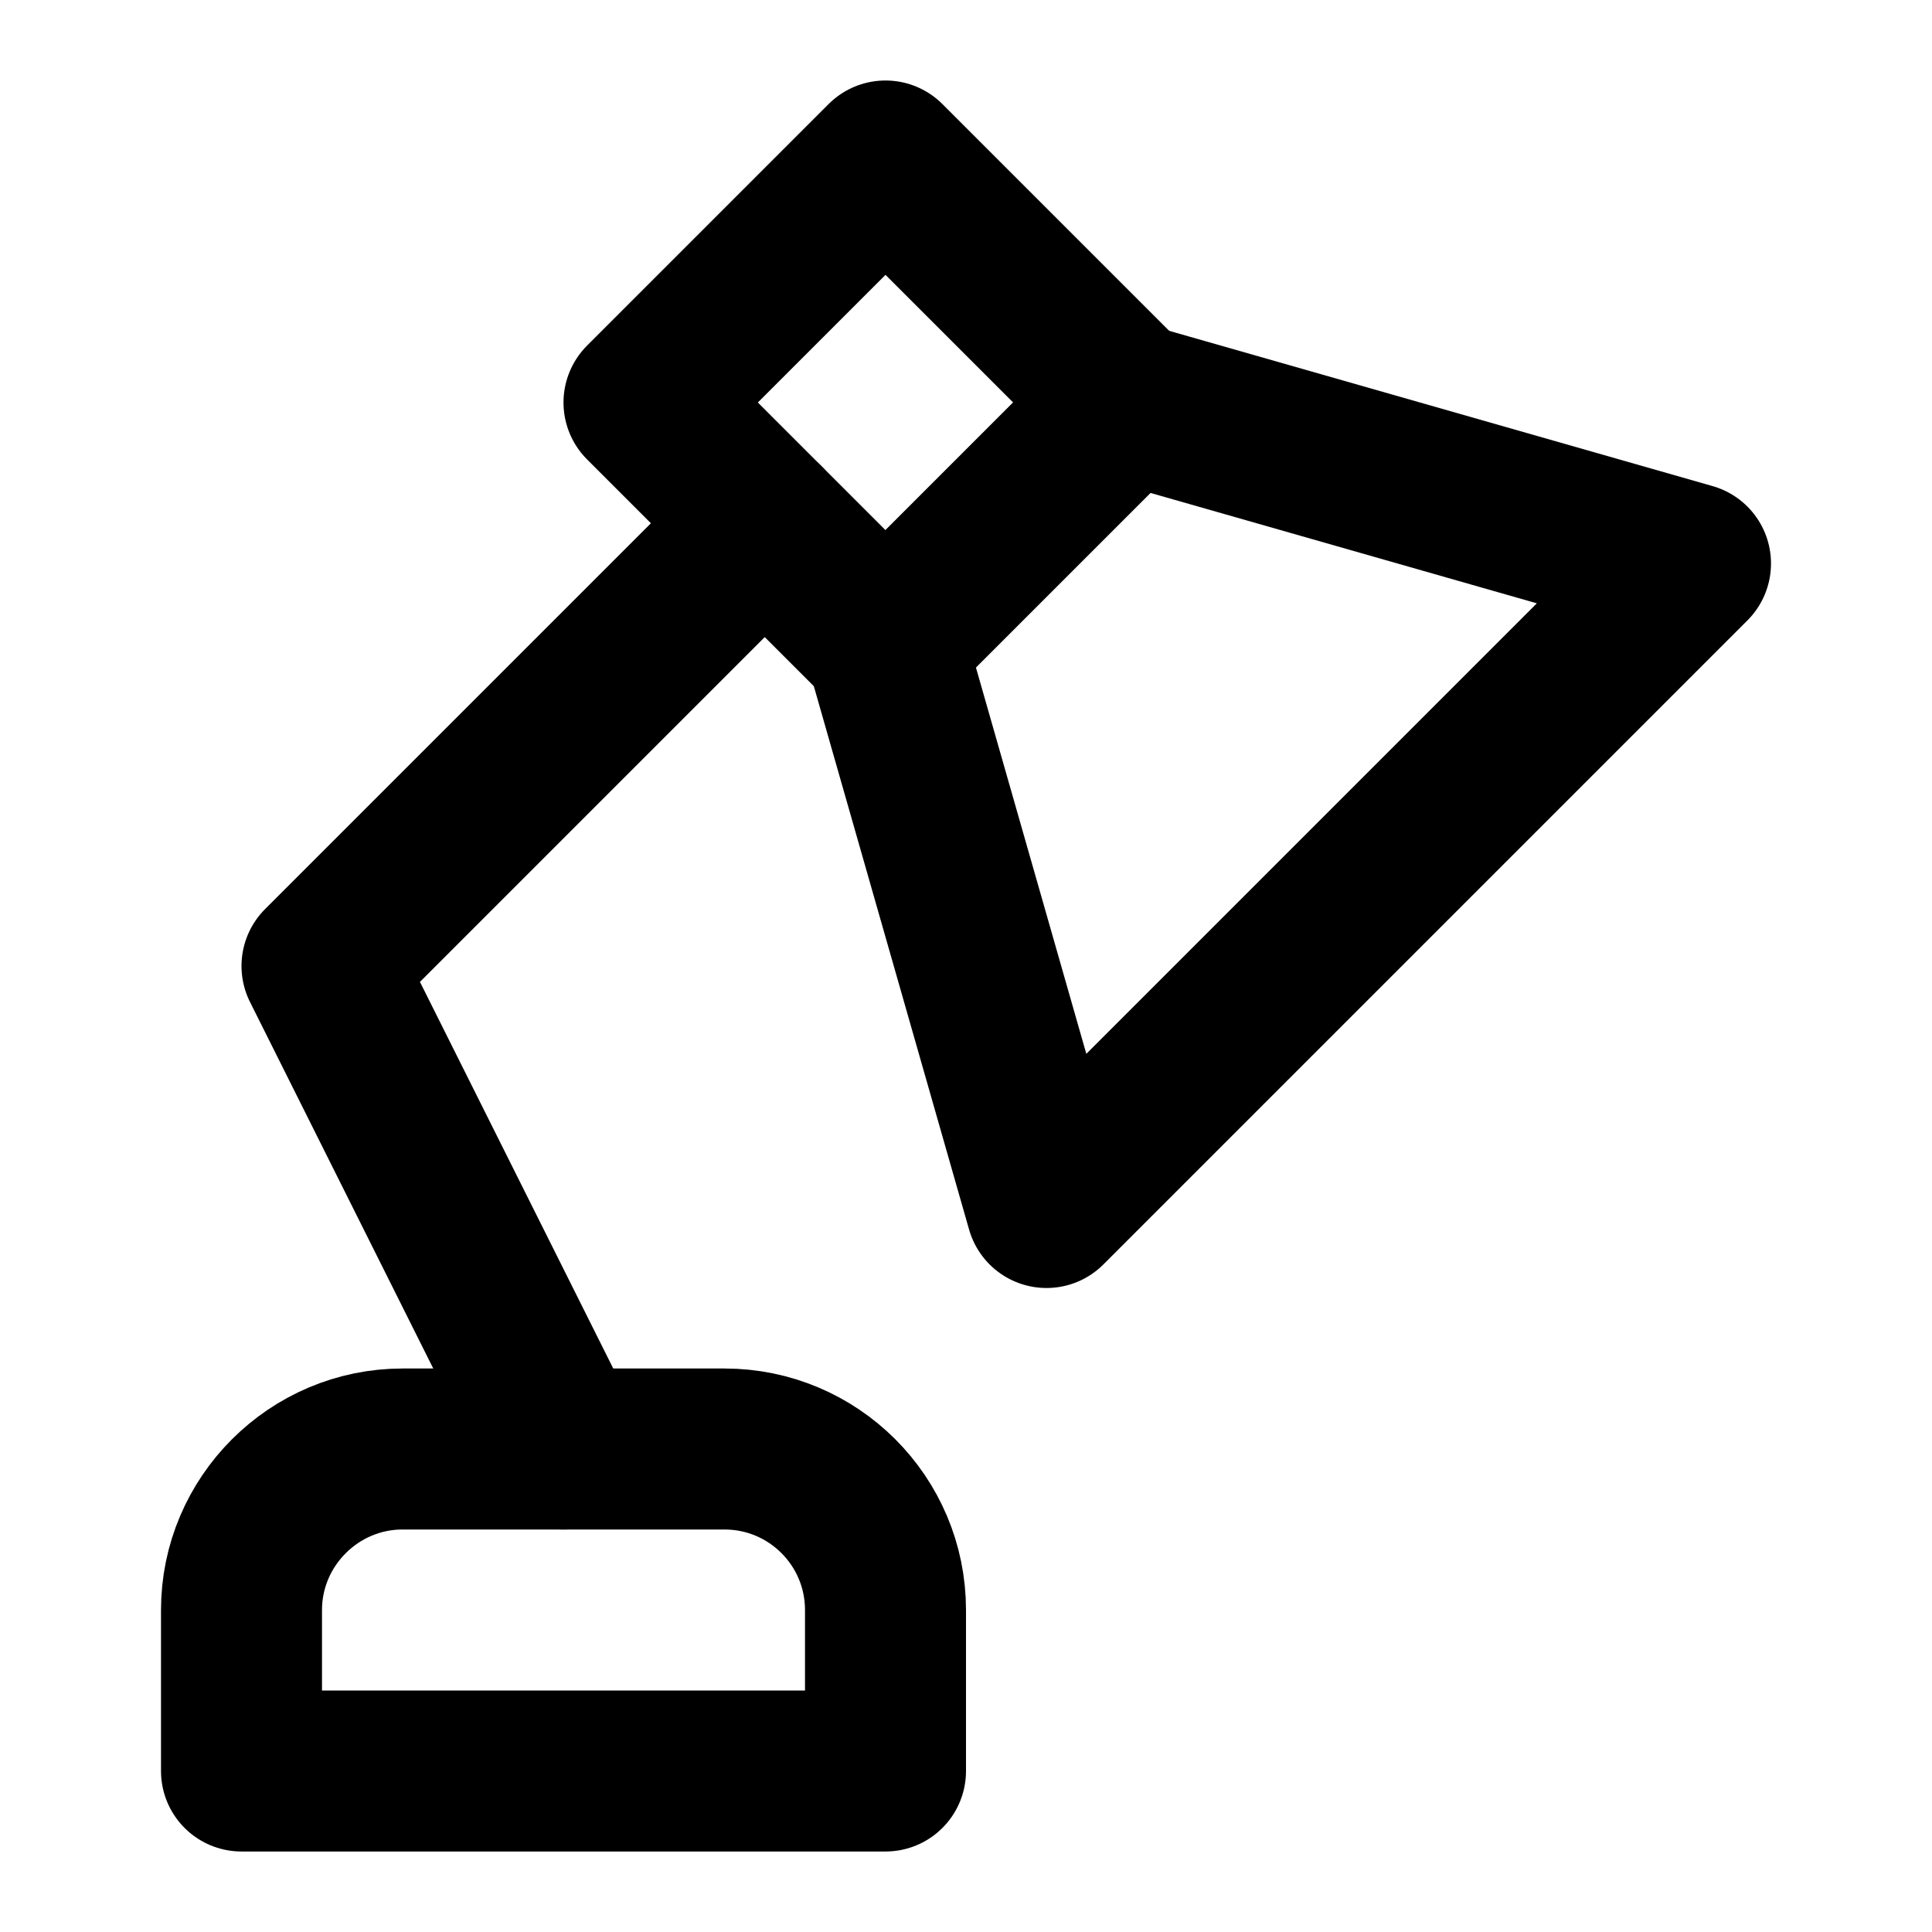
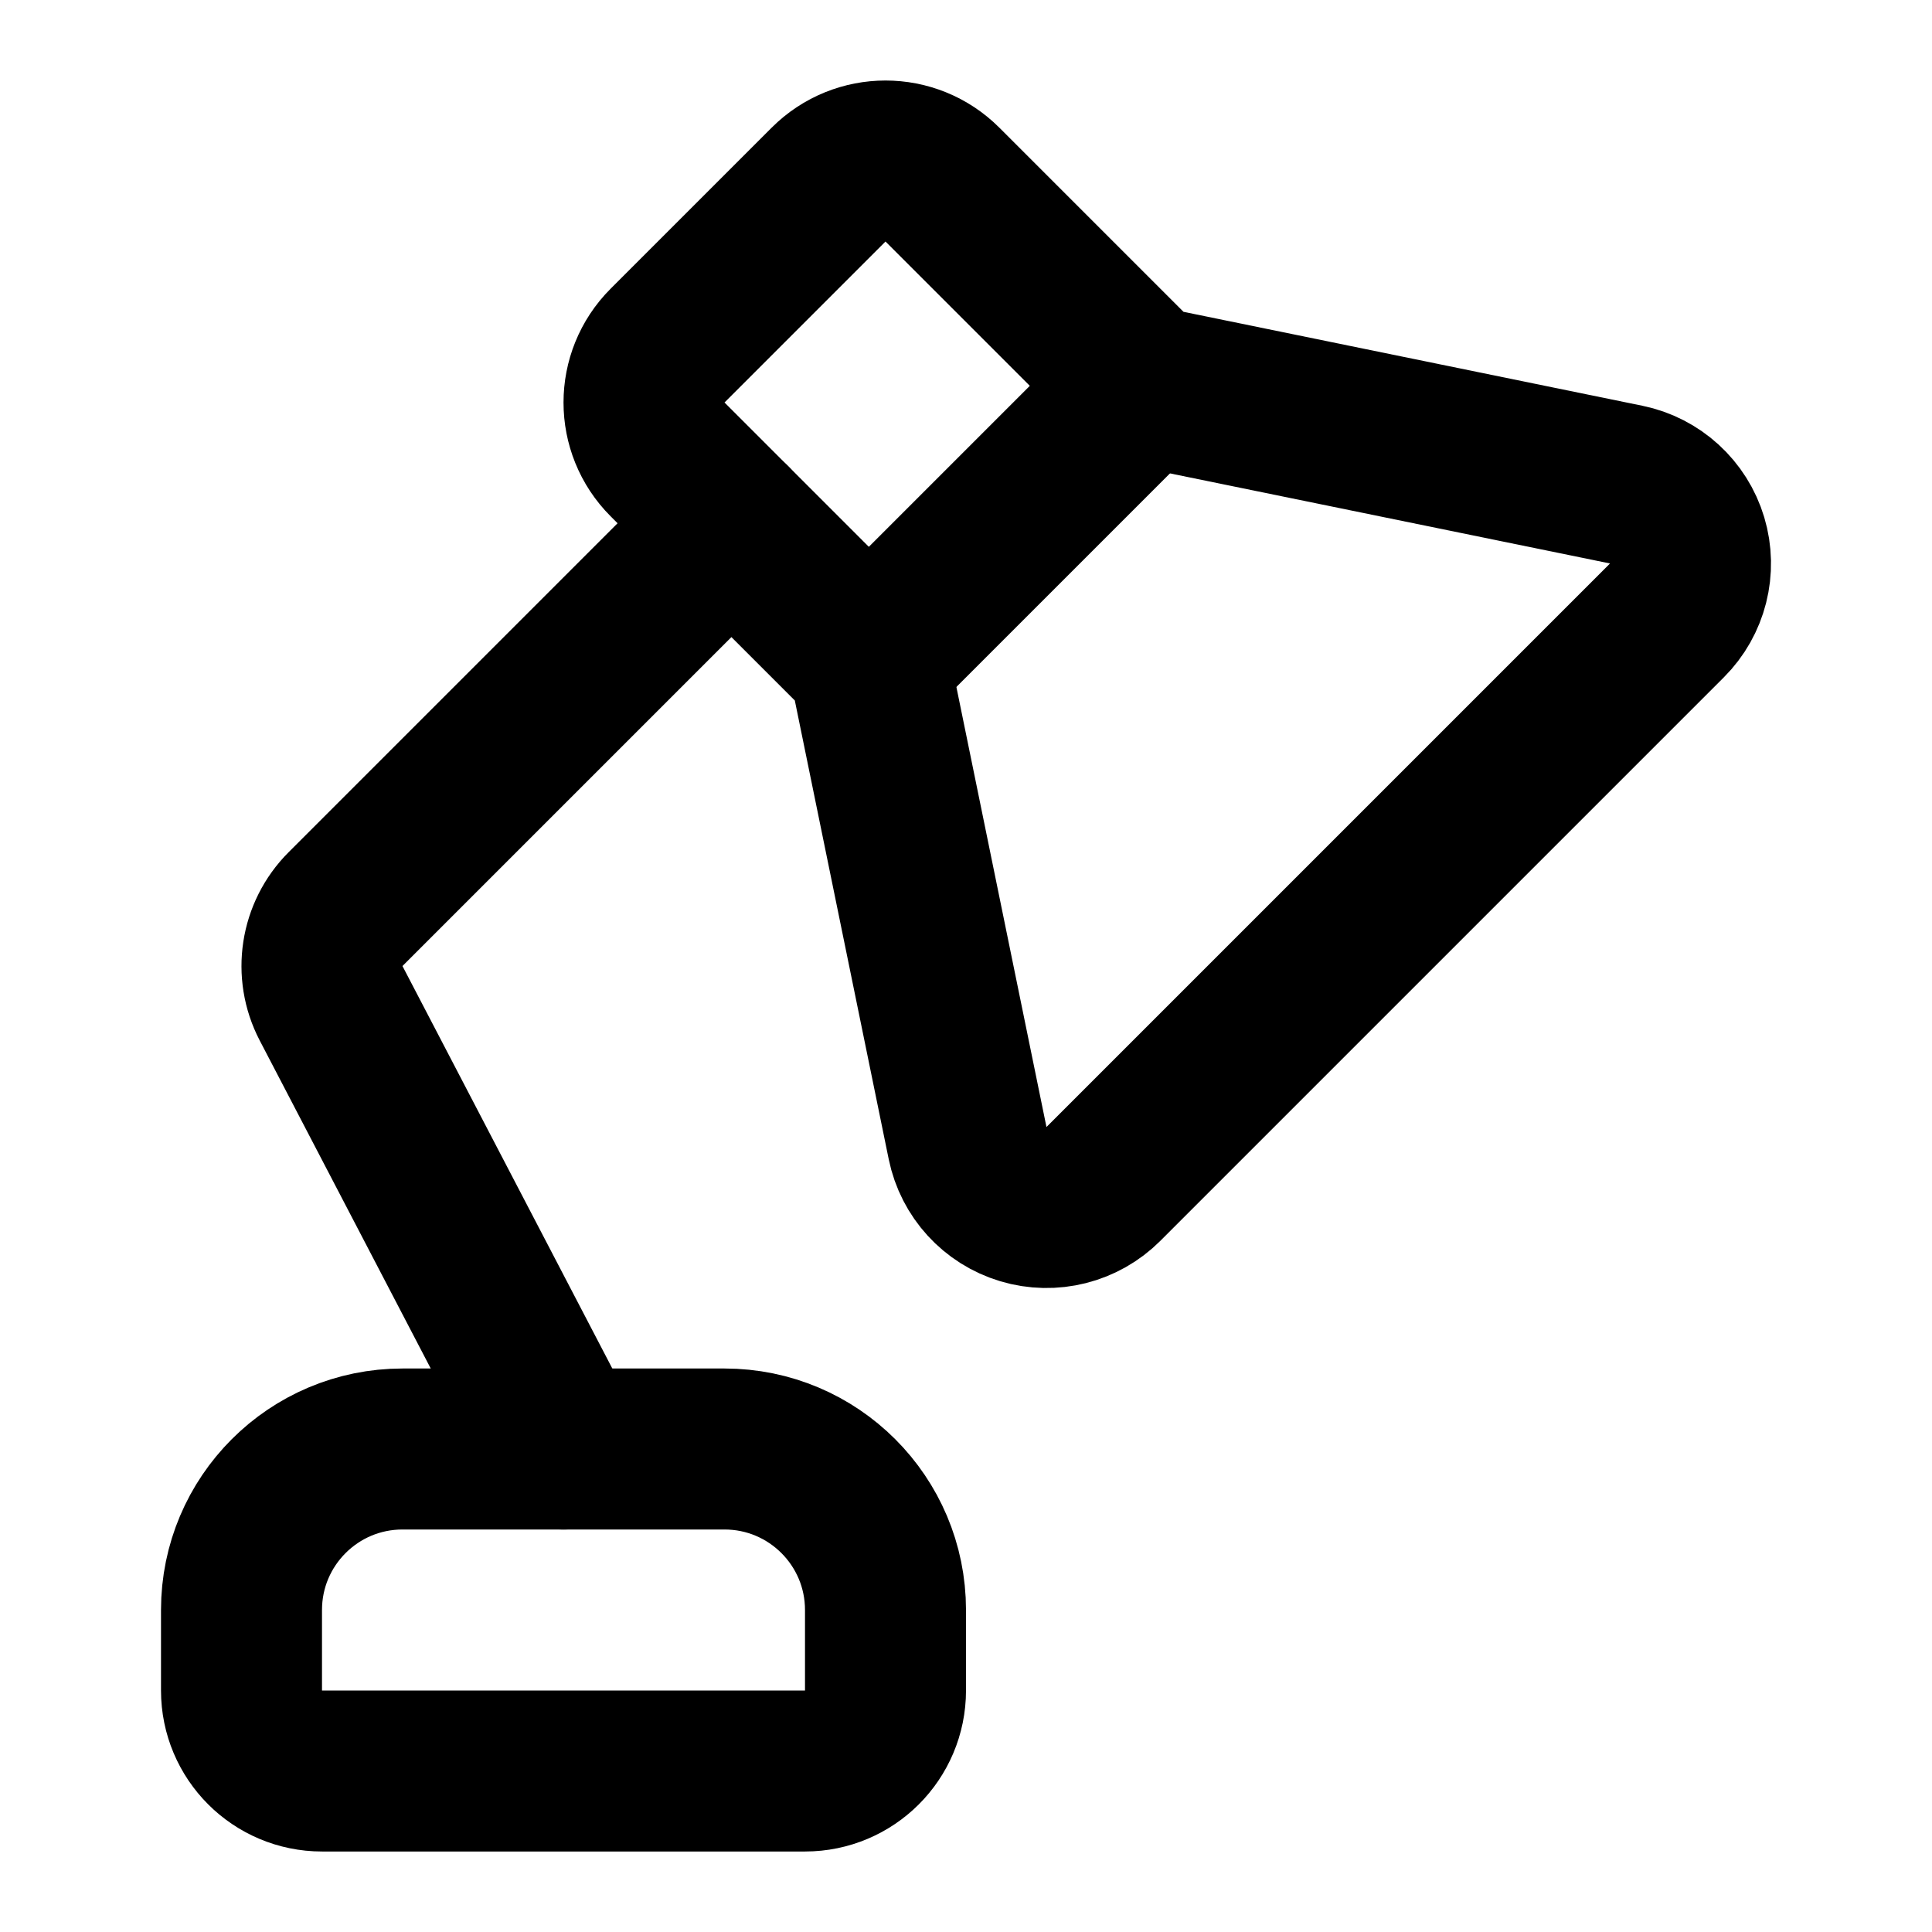
<svg xmlns="http://www.w3.org/2000/svg" width="24" height="24" viewBox="0 0 24 24" fill="none" stroke="currentColor" stroke-width="2" stroke-linecap="round" stroke-linejoin="round">
-   <path d="m14 5-3 3 2 7 8-8-7-2Z" />
-   <path d="m14 5-3 3-3-3 3-3 3 3Z" />
-   <path d="M9.5 6.5 4 12l3 6" />
-   <path d="M3 22v-2c0-1.1.9-2 2-2h4a2 2 0 0 1 2 2v2H3Z" />
+   <path d="M10.293 2.293a1 1 0 0 1 1.414 0l2.5 2.5 5.994 1.227a1 1 0 0 1 .506 1.687l-7 7a1 1 0 0 1-1.687-.506l-1.227-5.994-2.5-2.5a1 1 0 0 1 0-1.414z" />
+   <path d="m14.207 4.793-3.414 3.414" />
+   <path d="M3 20a2 2 0 0 1 2-2h4a2 2 0 0 1 2 2v1a1 1 0 0 1-1 1H4a1 1 0 0 1-1-1z" />
+   <path d="m9.086 6.5-4.793 4.793a1 1 0 0 0-.18 1.17L7 18" />
</svg>
